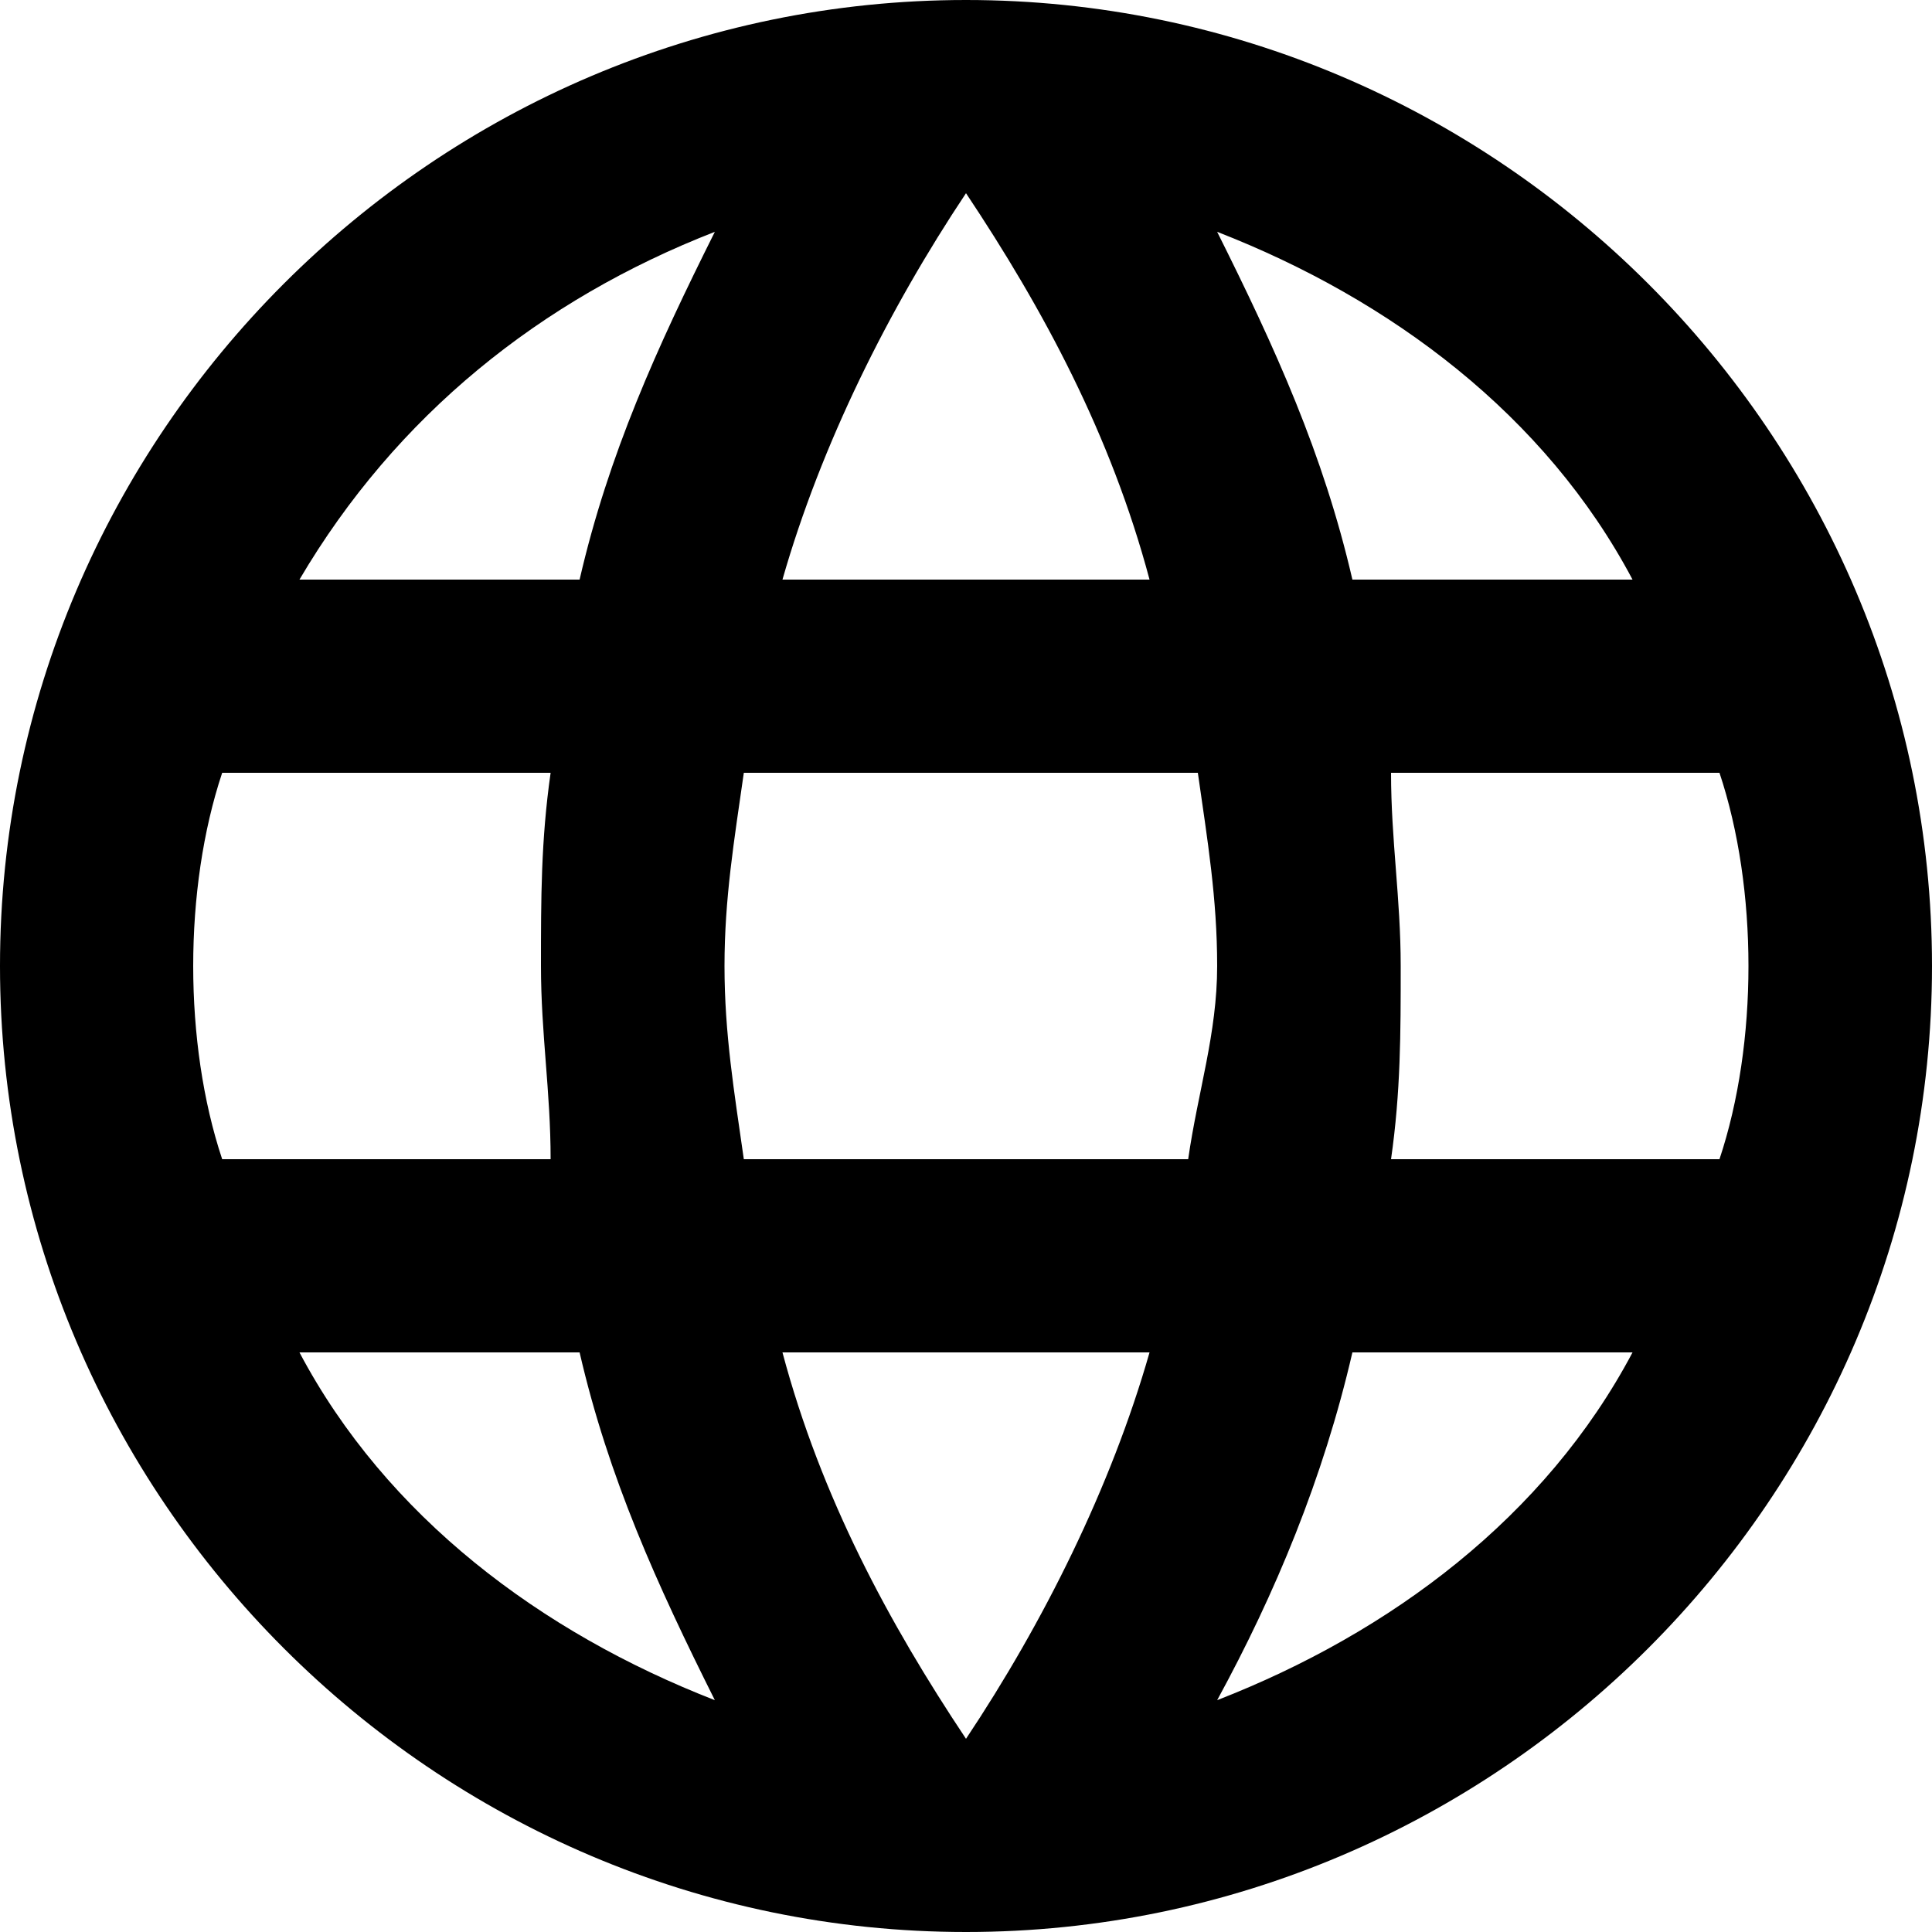
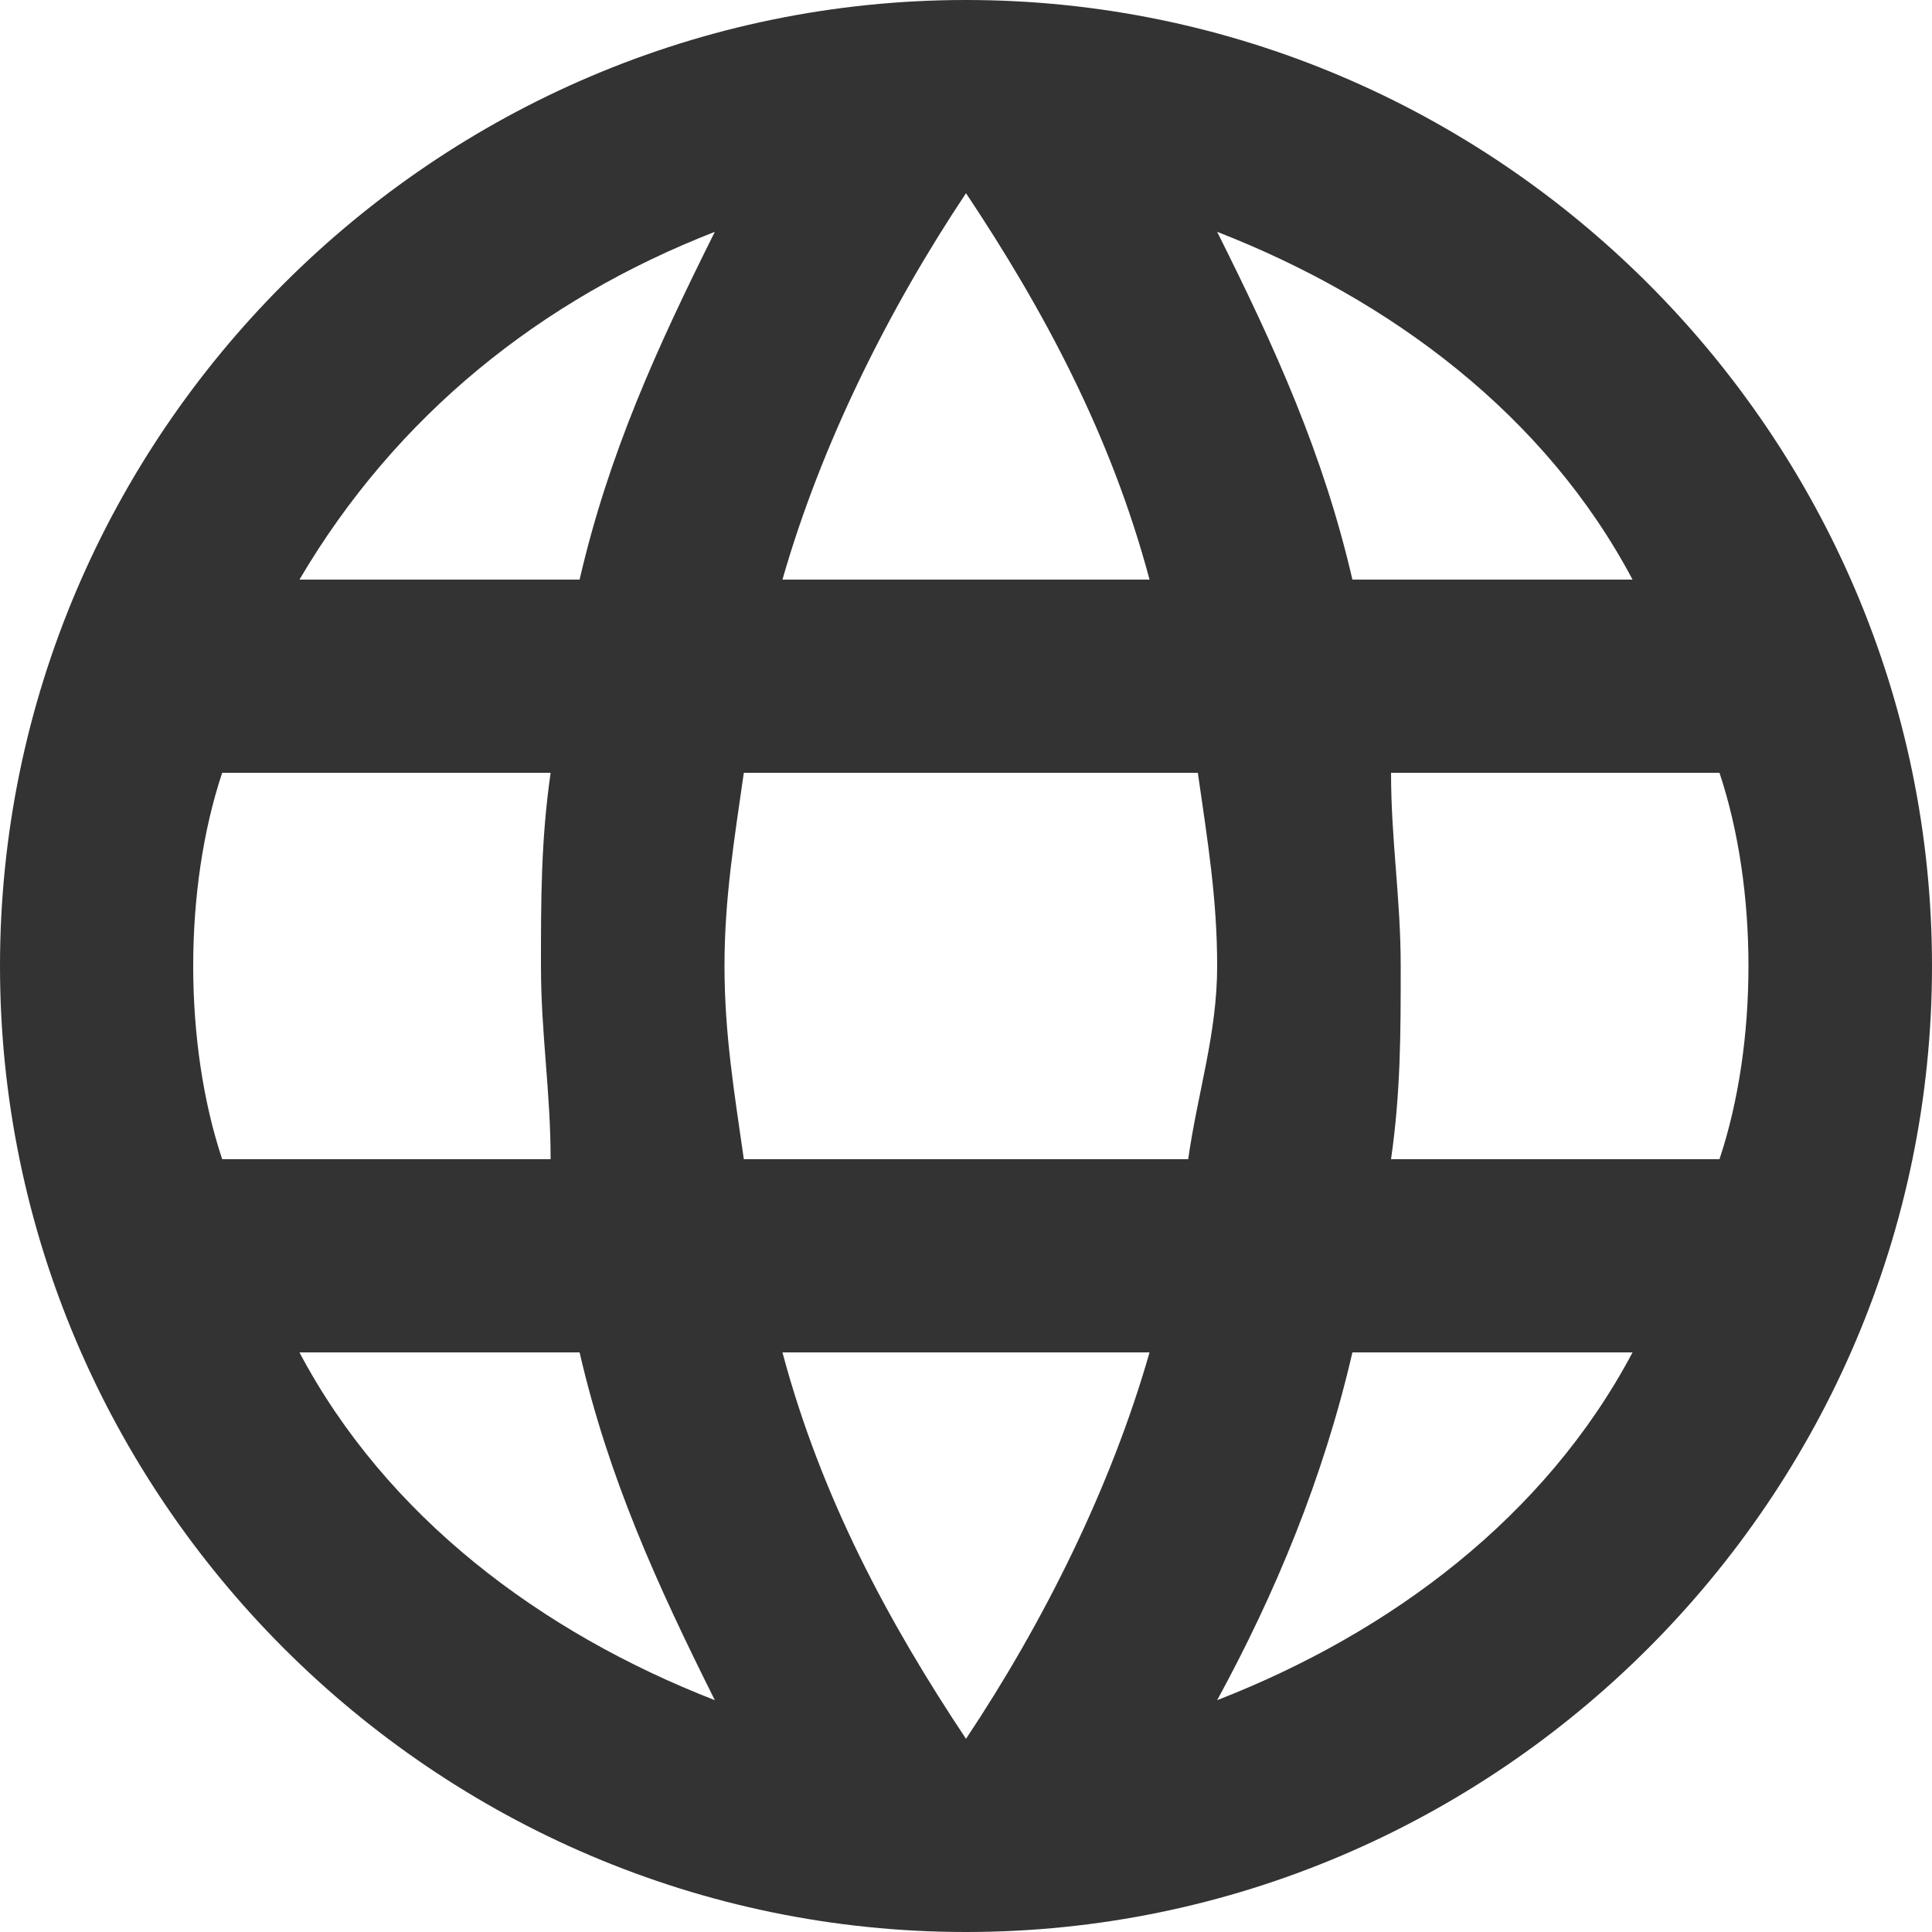
<svg xmlns="http://www.w3.org/2000/svg" height="20px" fill="#333" version="1.1" viewBox="0 0 20 20" width="20px">
  <defs />
  <g fill="none" fill-rule="evenodd" id="Page-1" stroke="none" stroke-width="1">
-     <g fill="#000000" id="Core" transform="translate(-296, -296)">
+     <g fill="#333" id="Core" transform="translate(-296, -296)">
      <g id="language" transform="translate(296, 296)">
        <path d="M10,0 C4.5,0 0,4.5 0,10 C0,15.5 4.5,20 10,20 C15.5,20 20,15.5 20,10 C20,4.5 15.5,0 10,0 L10,0 Z M16.9,6 L14,6 C13.7,4.7 13.2,3.6 12.6,2.4 C14.4,3.1 16,4.3 16.9,6 L16.9,6 Z M10,2 C10.8,3.2 11.5,4.5 11.9,6 L8.1,6 C8.5,4.6 9.2,3.2 10,2 L10,2 Z M2.3,12 C2.1,11.4 2,10.7 2,10 C2,9.3 2.1,8.6 2.3,8 L5.7,8 C5.6,8.7 5.6,9.3 5.6,10 C5.6,10.7 5.7,11.3 5.7,12 L2.3,12 L2.3,12 Z M3.1,14 L6,14 C6.3,15.3 6.8,16.4 7.4,17.6 C5.6,16.9 4,15.7 3.1,14 L3.1,14 Z M6,6 L3.1,6 C4.1,4.3 5.6,3.1 7.4,2.4 C6.8,3.6 6.3,4.7 6,6 L6,6 Z M10,18 C9.2,16.8 8.5,15.5 8.1,14 L11.9,14 C11.5,15.4 10.8,16.8 10,18 L10,18 Z M12.3,12 L7.7,12 C7.6,11.3 7.5,10.7 7.5,10 C7.5,9.3 7.6,8.7 7.7,8 L12.4,8 C12.5,8.7 12.6,9.3 12.6,10 C12.6,10.7 12.4,11.3 12.3,12 L12.3,12 Z M12.6,17.6 C13.2,16.5 13.7,15.3 14,14 L16.9,14 C16,15.7 14.4,16.9 12.6,17.6 L12.6,17.6 Z M14.4,12 C14.5,11.3 14.5,10.7 14.5,10 C14.5,9.3 14.4,8.7 14.4,8 L17.8,8 C18,8.6 18.1,9.3 18.1,10 C18.1,10.7 18,11.4 17.8,12 L14.4,12 L14.4,12 Z" id="Shape" />
      </g>
    </g>
  </g>
</svg>
